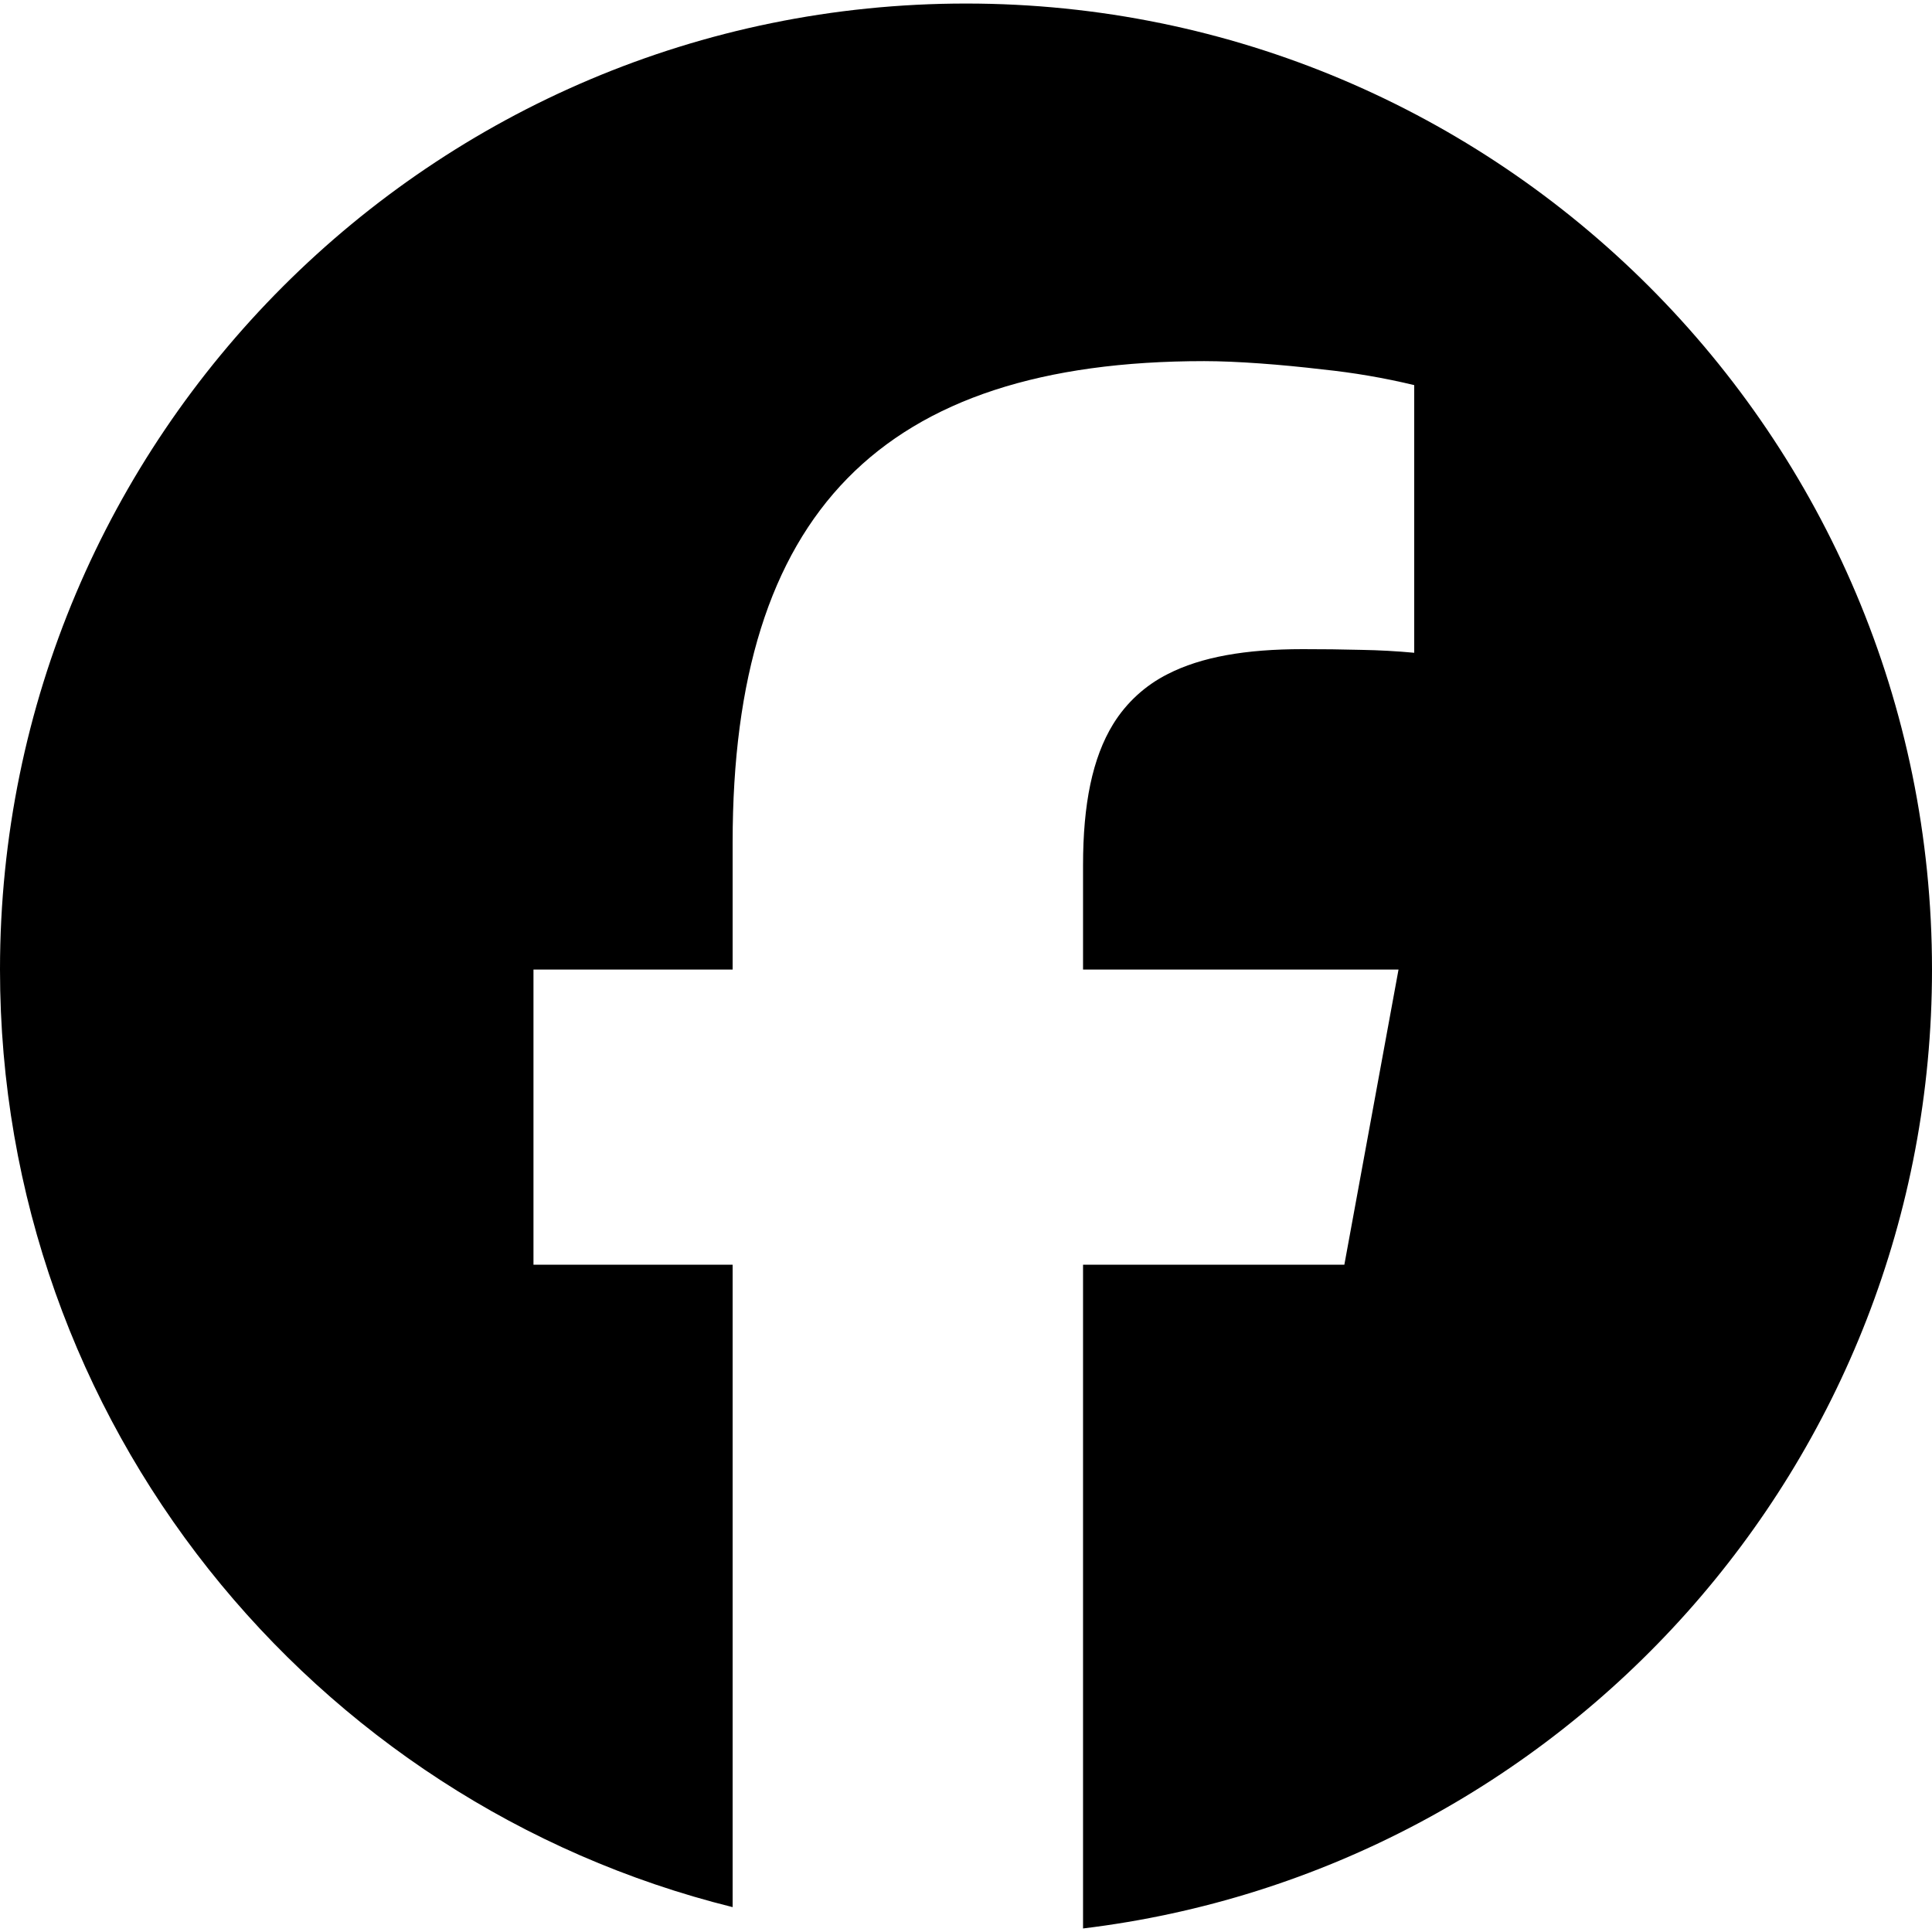
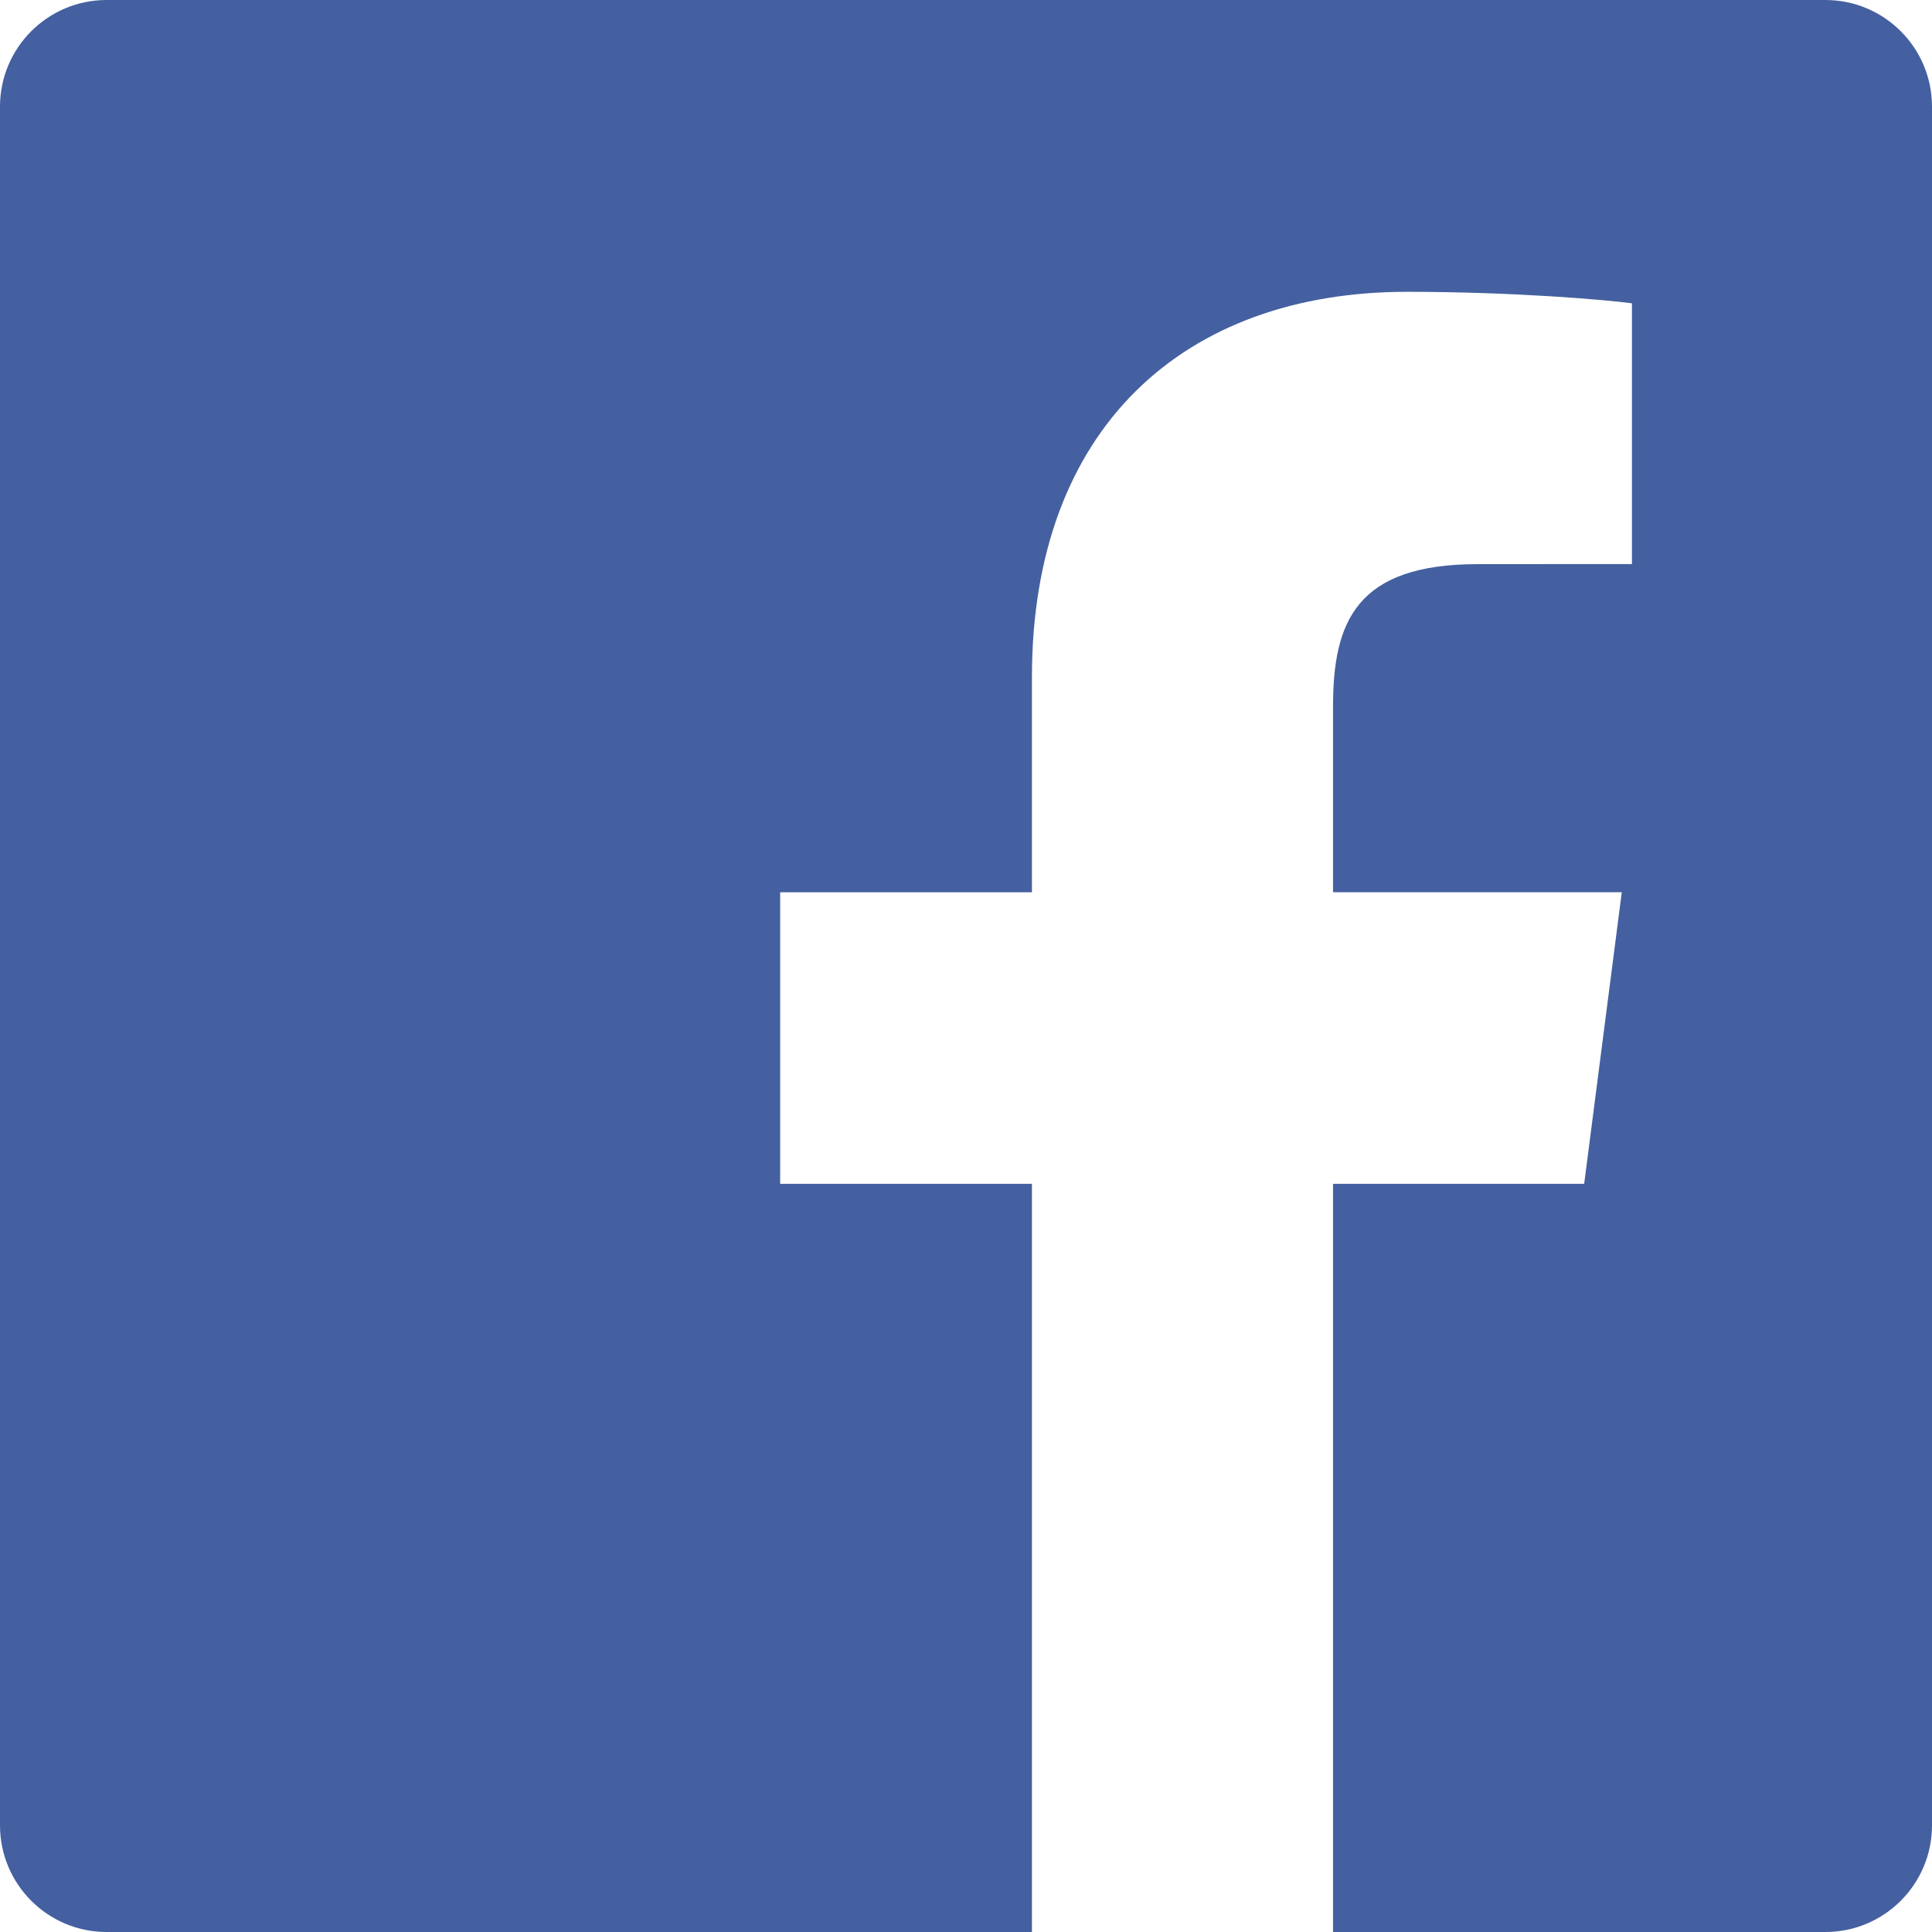
- <svg xmlns="http://www.w3.org/2000/svg" role="img" viewBox="0 0 24 24">
-   <path d="M9.101 23.691v-7.98H6.627v-3.667h2.474v-1.58c0-4.085 1.848-5.978 5.858-5.978.401 0 .955.042 1.468.103a8.68 8.68 0 0 1 1.141.195v3.325a8.623 8.623 0 0 0-.653-.036 26.805 26.805 0 0 0-.733-.009c-.707 0-1.259.096-1.675.309a1.686 1.686 0 0 0-.679.622c-.258.42-.374.995-.374 1.752v1.297h3.919l-.386 2.103-.287 1.564h-3.246v8.245C19.396 23.238 24 18.179 24 12.044c0-6.627-5.373-12-12-12s-12 5.373-12 12c0 5.628 3.874 10.35 9.101 11.647Z" />
+ <svg xmlns="http://www.w3.org/2000/svg" enable-background="new 0 0 128 128" id="Social_Icons" version="1.1" viewBox="0 0 128 128" xml:space="preserve">
+   <g id="_x31__stroke">
+     <g id="Facebook_1_">
+       <rect fill="none" height="128" width="128" />
+       <path clip-rule="evenodd" d="M68.369,128H7.065C3.162,128,0,124.836,0,120.935    V7.065C0,3.162,3.162,0,7.065,0h113.871C124.837,0,128,3.162,128,7.065v113.87c0,3.902-3.163,7.065-7.064,7.065H88.318V78.431    h16.638l2.491-19.318H88.318V46.78c0-5.593,1.553-9.404,9.573-9.404l10.229-0.004V20.094c-1.769-0.235-7.841-0.761-14.906-0.761    c-14.749,0-24.846,9.003-24.846,25.535v14.246H51.688v19.318h16.681V128z" fill="#4460A0" fill-rule="evenodd" id="Facebook" />
+     </g>
+   </g>
</svg>
